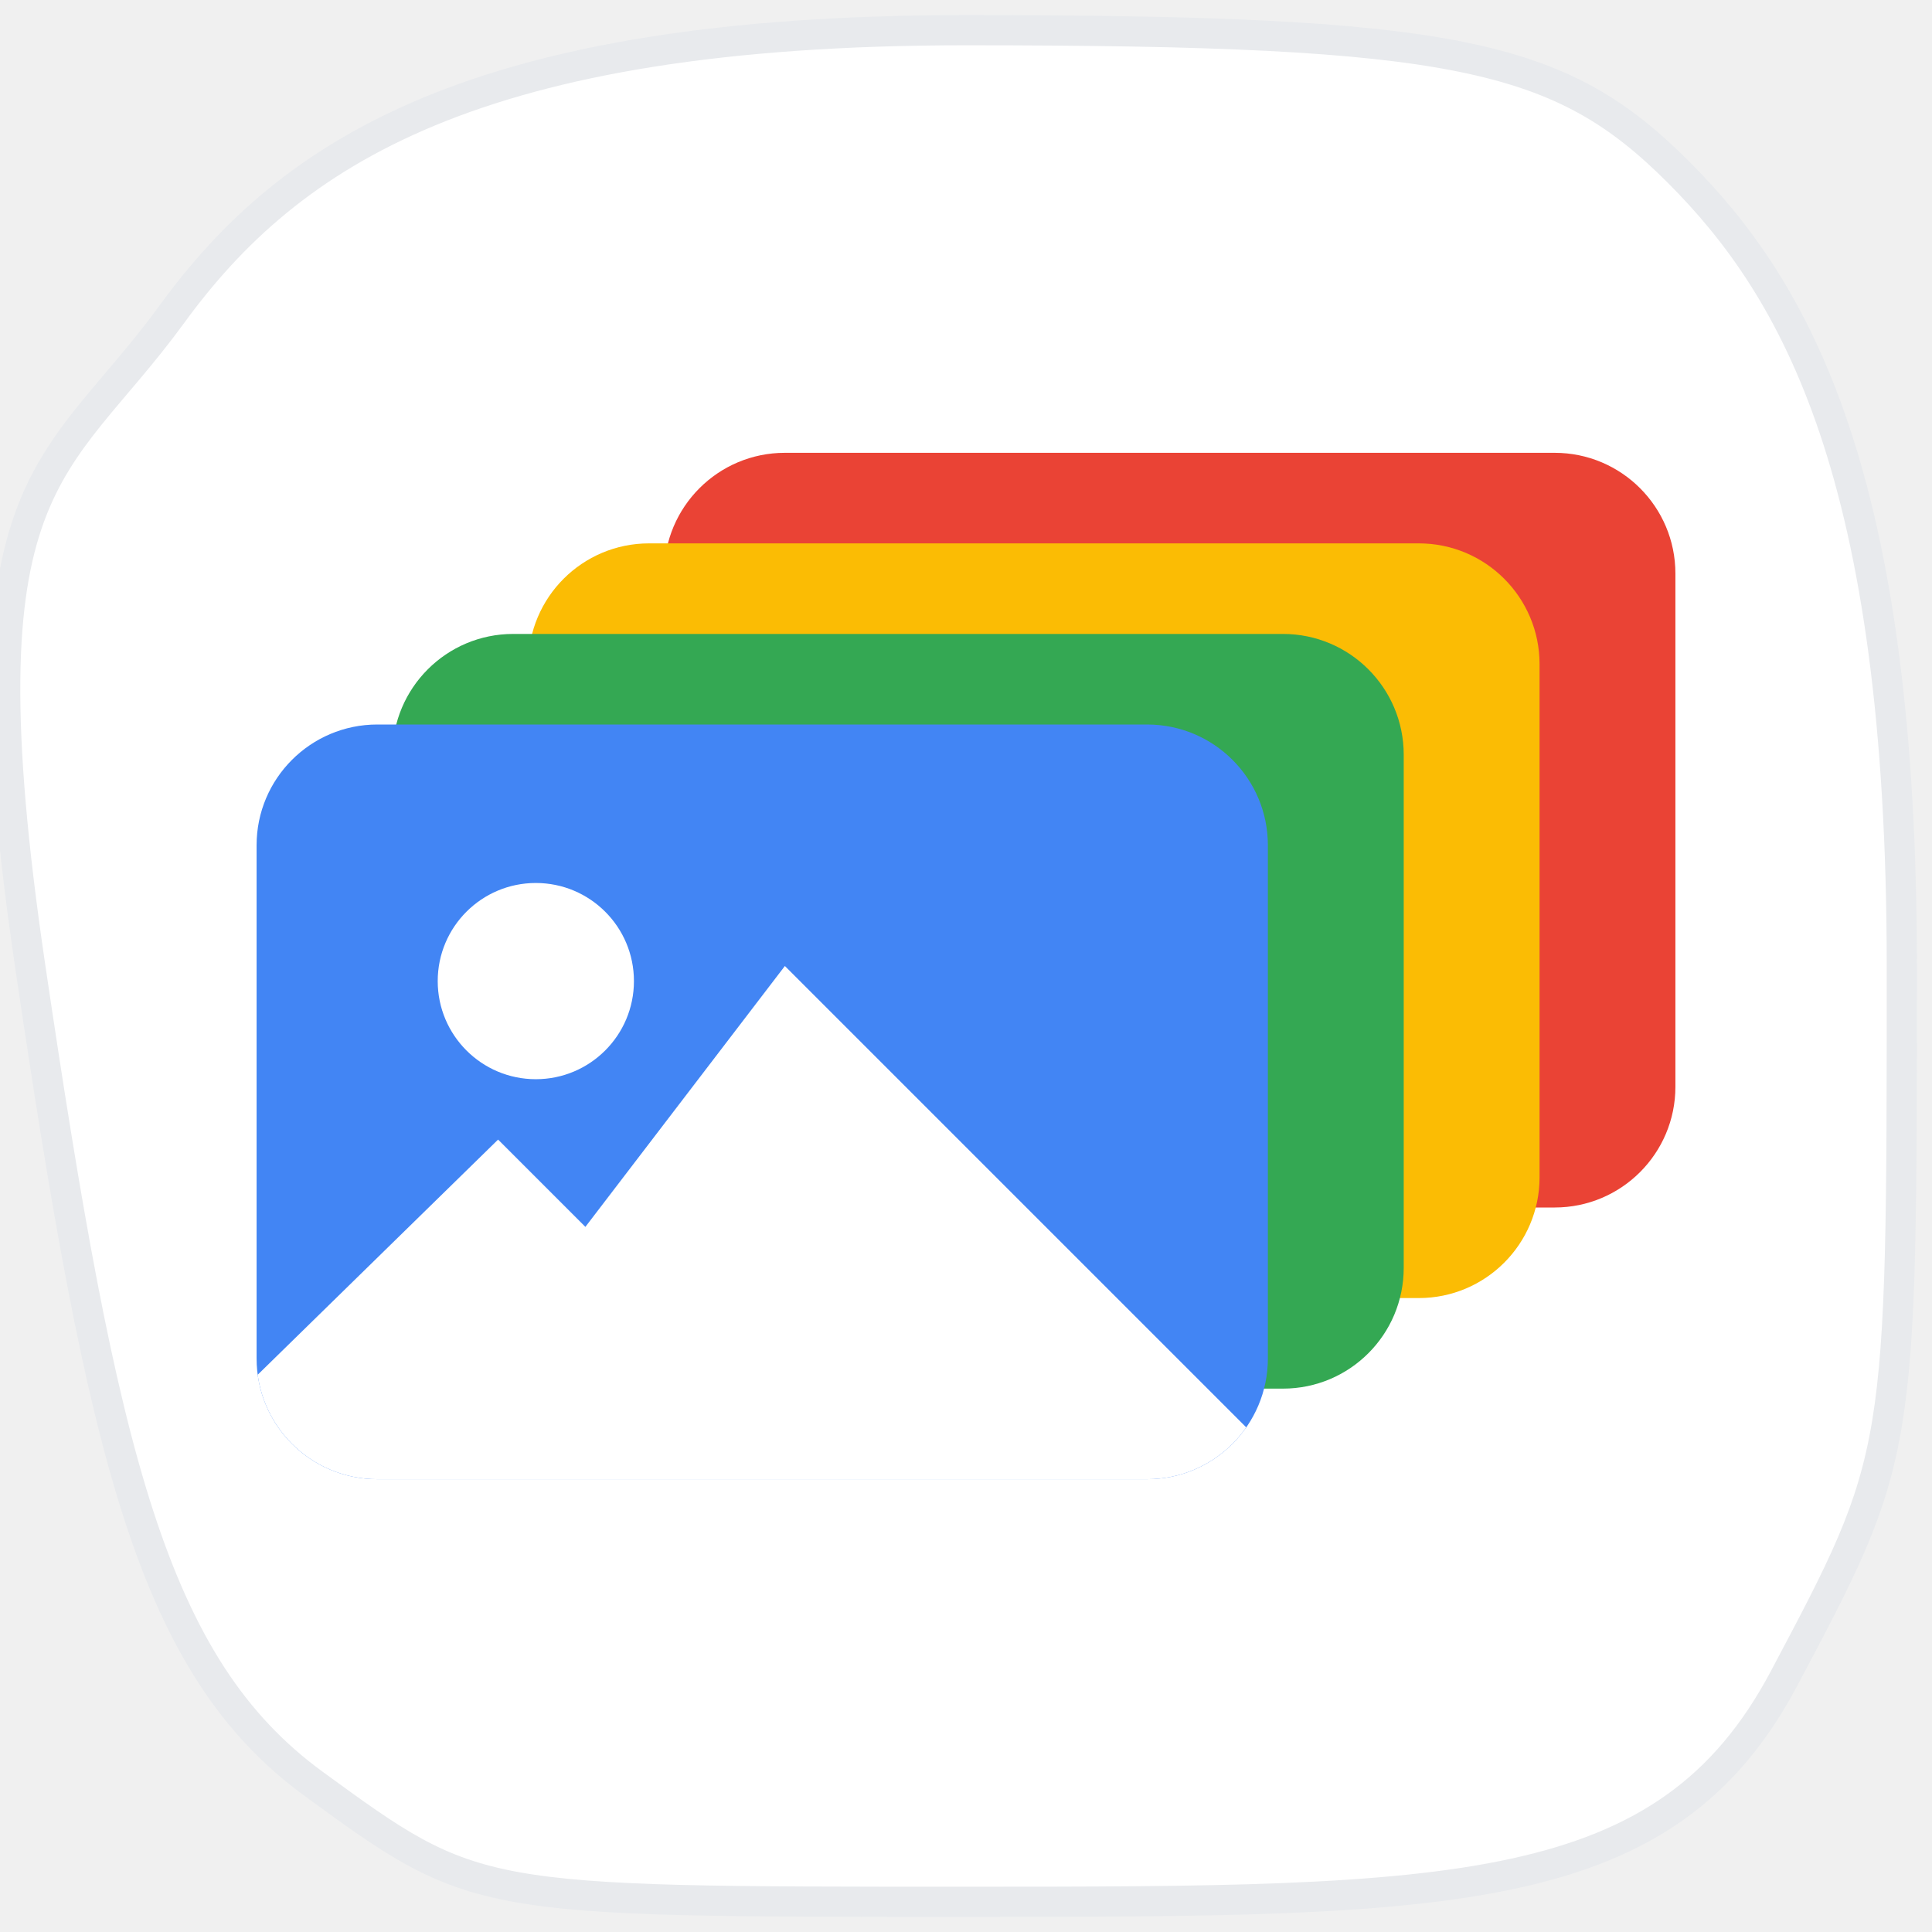
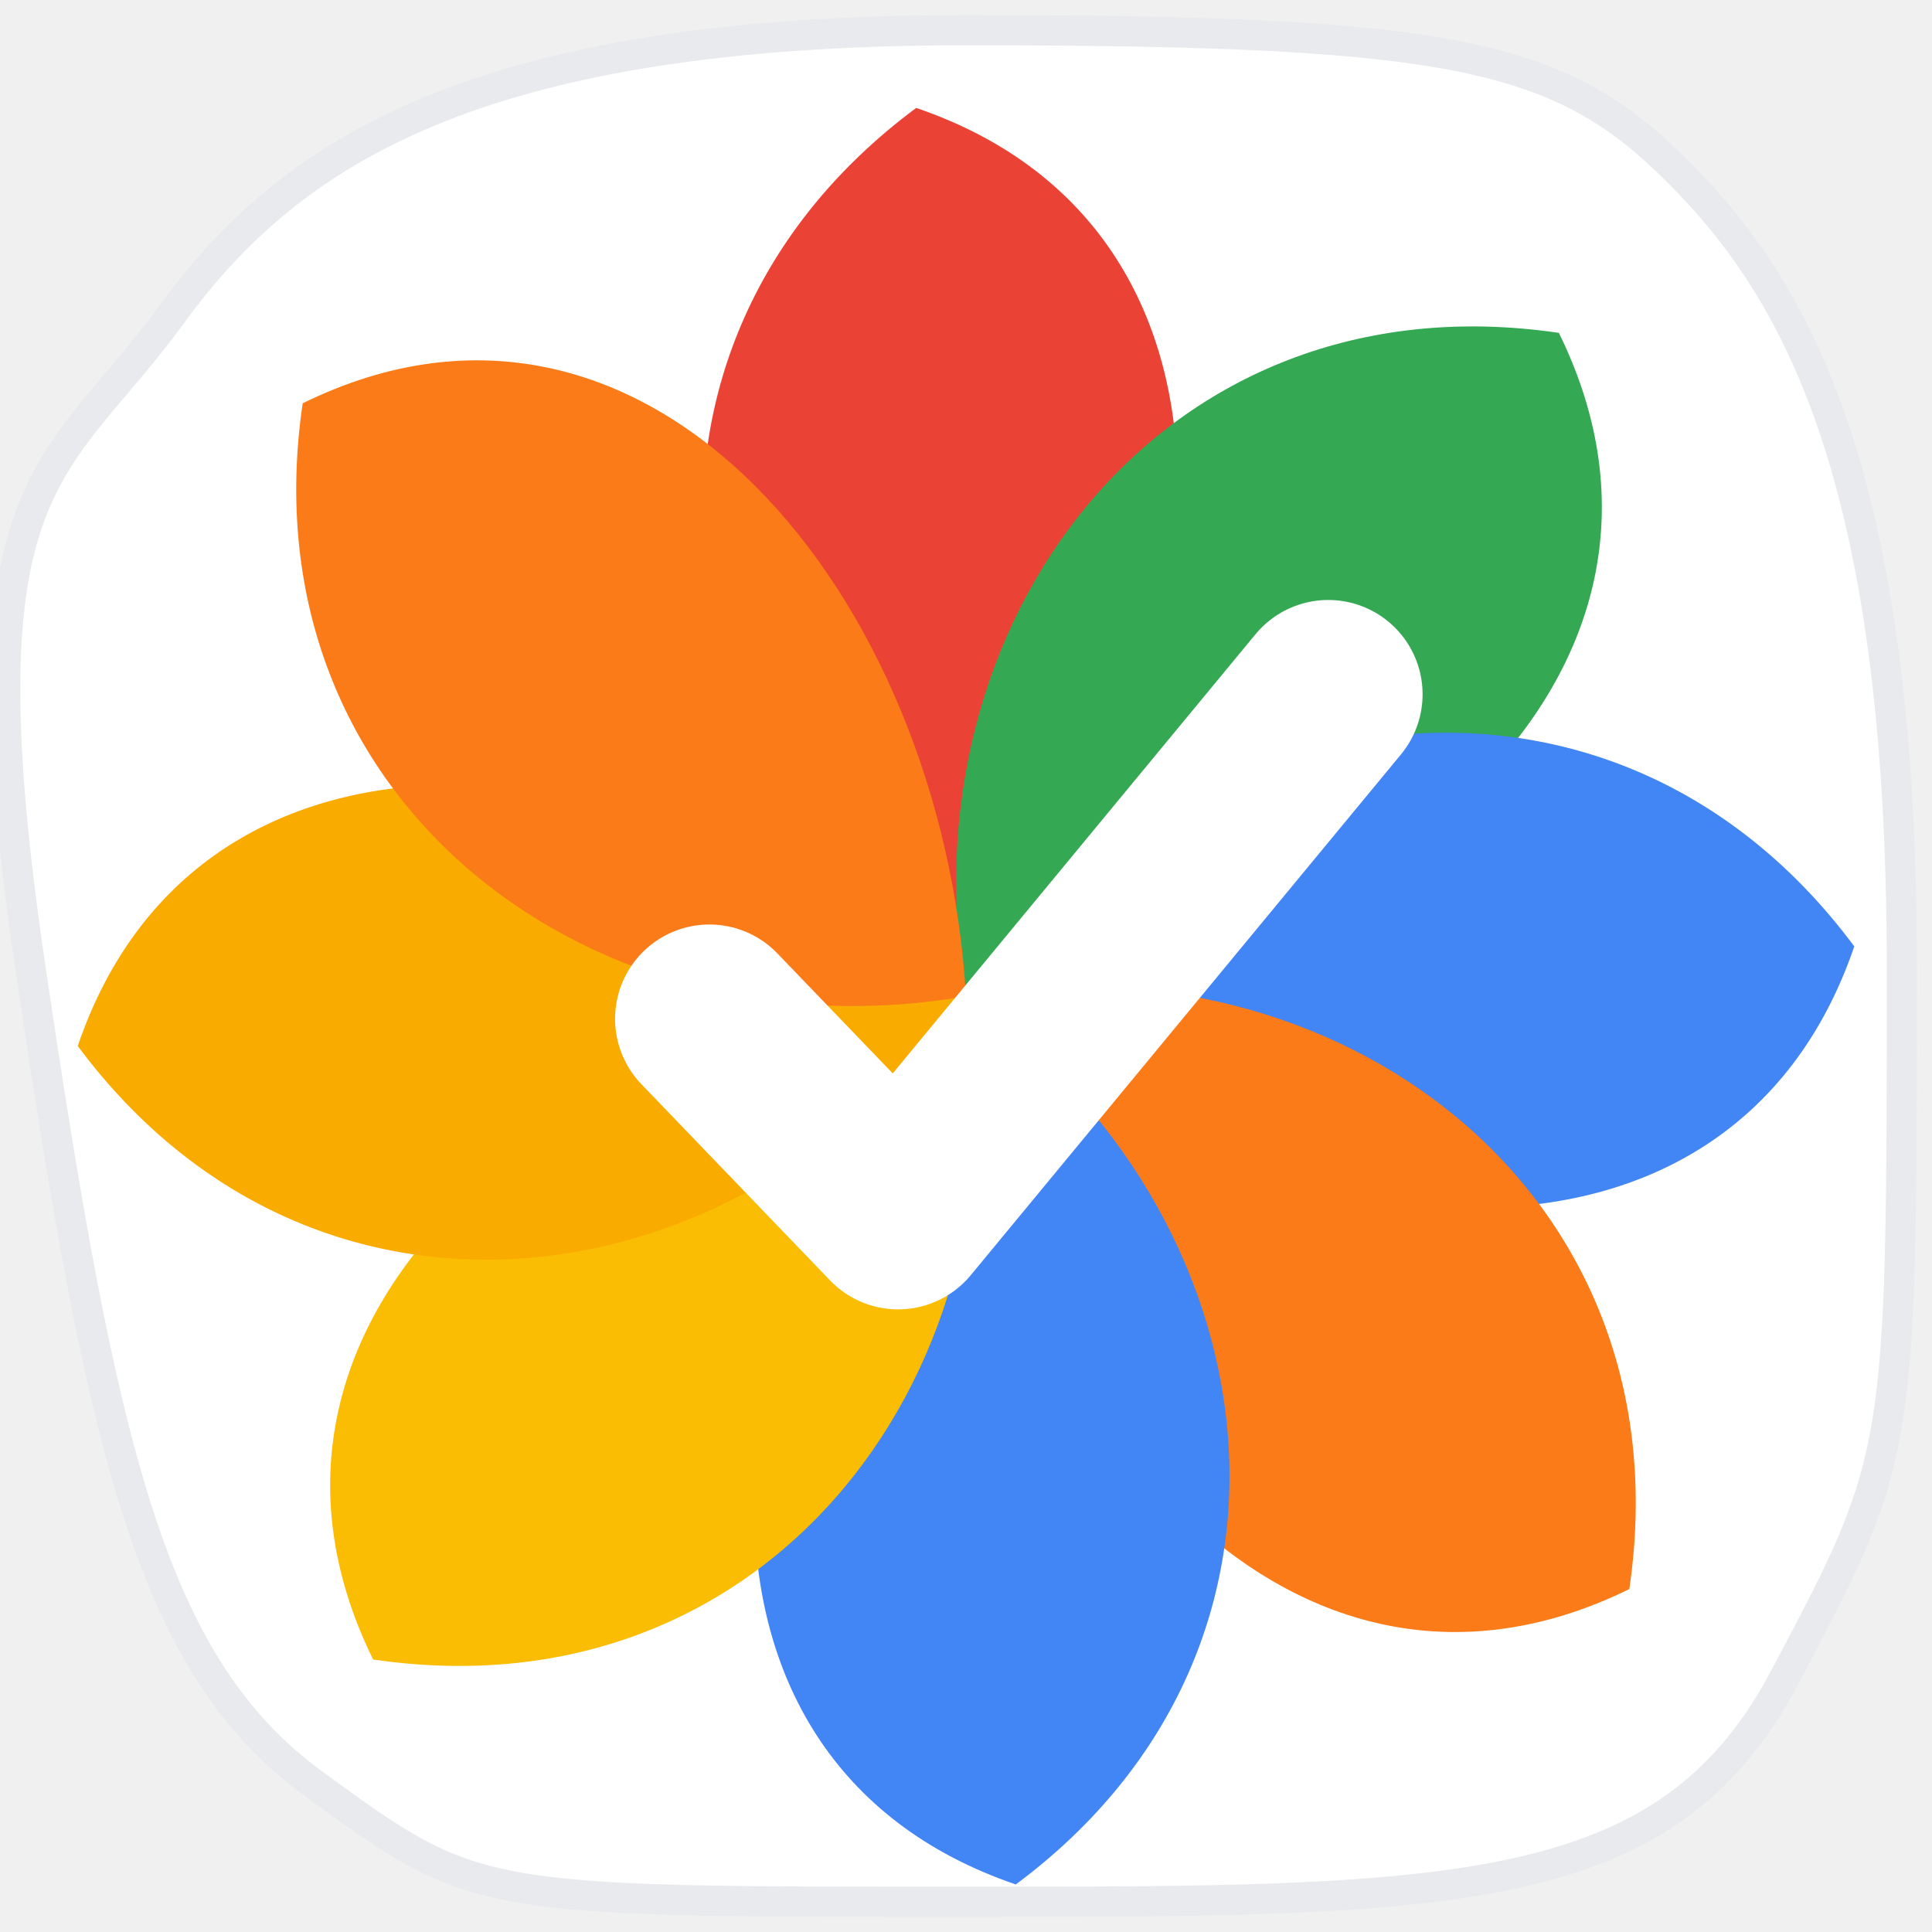
<svg xmlns="http://www.w3.org/2000/svg" viewBox="0 0 128 128" width="128" height="128" role="img" aria-label="Photo DeDuper">
  <defs>
    <path id="tile" d="M64 2       C 96.5 2 103.4 3.6 111.2 11.4 S 126 31.5 126 64         126 96.5 118.2 111.2 96.5 126 64 126         31.5 126 20.8 118.2 6.8 96.5 2 64         3.6 31.5 11.4 20.8 31.5 2 64 2 Z" />
-     <clipPath id="frontCard">
-       <rect x="17" y="41" width="67" height="50" rx="8" />
-     </clipPath>
+     <path id="blade" d="M64 66       C 45.5 53 41.5 27 61 12.5       C 83 20 80 48 64 66 Z" />
  </defs>
  <use href="#tile" fill="#ffffff" />
  <use href="#tile" fill="none" stroke="#e8eaed" stroke-width="2" />
-   <g transform="translate(0 7)">
-     <rect x="44" y="23" width="67" height="50" rx="8" fill="#ea4335" />
-     <rect x="35" y="29" width="67" height="50" rx="8" fill="#fbbc04" />
-     <rect x="26" y="35" width="67" height="50" rx="8" fill="#34a853" />
-     <rect x="17" y="41" width="67" height="50" rx="8" fill="#4285f4" />
-     <g clip-path="url(#frontCard)" fill="#ffffff">
-       <circle cx="35.5" cy="58" r="6.5" />
-       <path d="M52 57 L86 91 H26 Z" />
-       <path d="M33 68.5 L55.5 91 H10 Z" />
-     </g>
+   <g transform="translate(64 66) scale(1.1) translate(-64 -66)">
+     <use href="#blade" fill="#ea4335" />
+     <use href="#blade" fill="#34a853" transform="rotate(45 64 66)" />
+     <use href="#blade" fill="#4285f4" transform="rotate(90 64 66)" />
+     <use href="#blade" fill="#fa7b17" transform="rotate(135 64 66)" />
+     <use href="#blade" fill="#4285f4" transform="rotate(180 64 66)" />
+     <use href="#blade" fill="#fbbc04" transform="rotate(225 64 66)" />
+     <use href="#blade" fill="#f9ab00" transform="rotate(270 64 66)" />
+     <use href="#blade" fill="#fa7b17" transform="rotate(315 64 66)" />
  </g>
+   <path d="M47 67.5 L59.5 80.5 L88 46" fill="none" stroke="#ffffff" stroke-width="12.5" stroke-linecap="round" stroke-linejoin="round" />
</svg>
